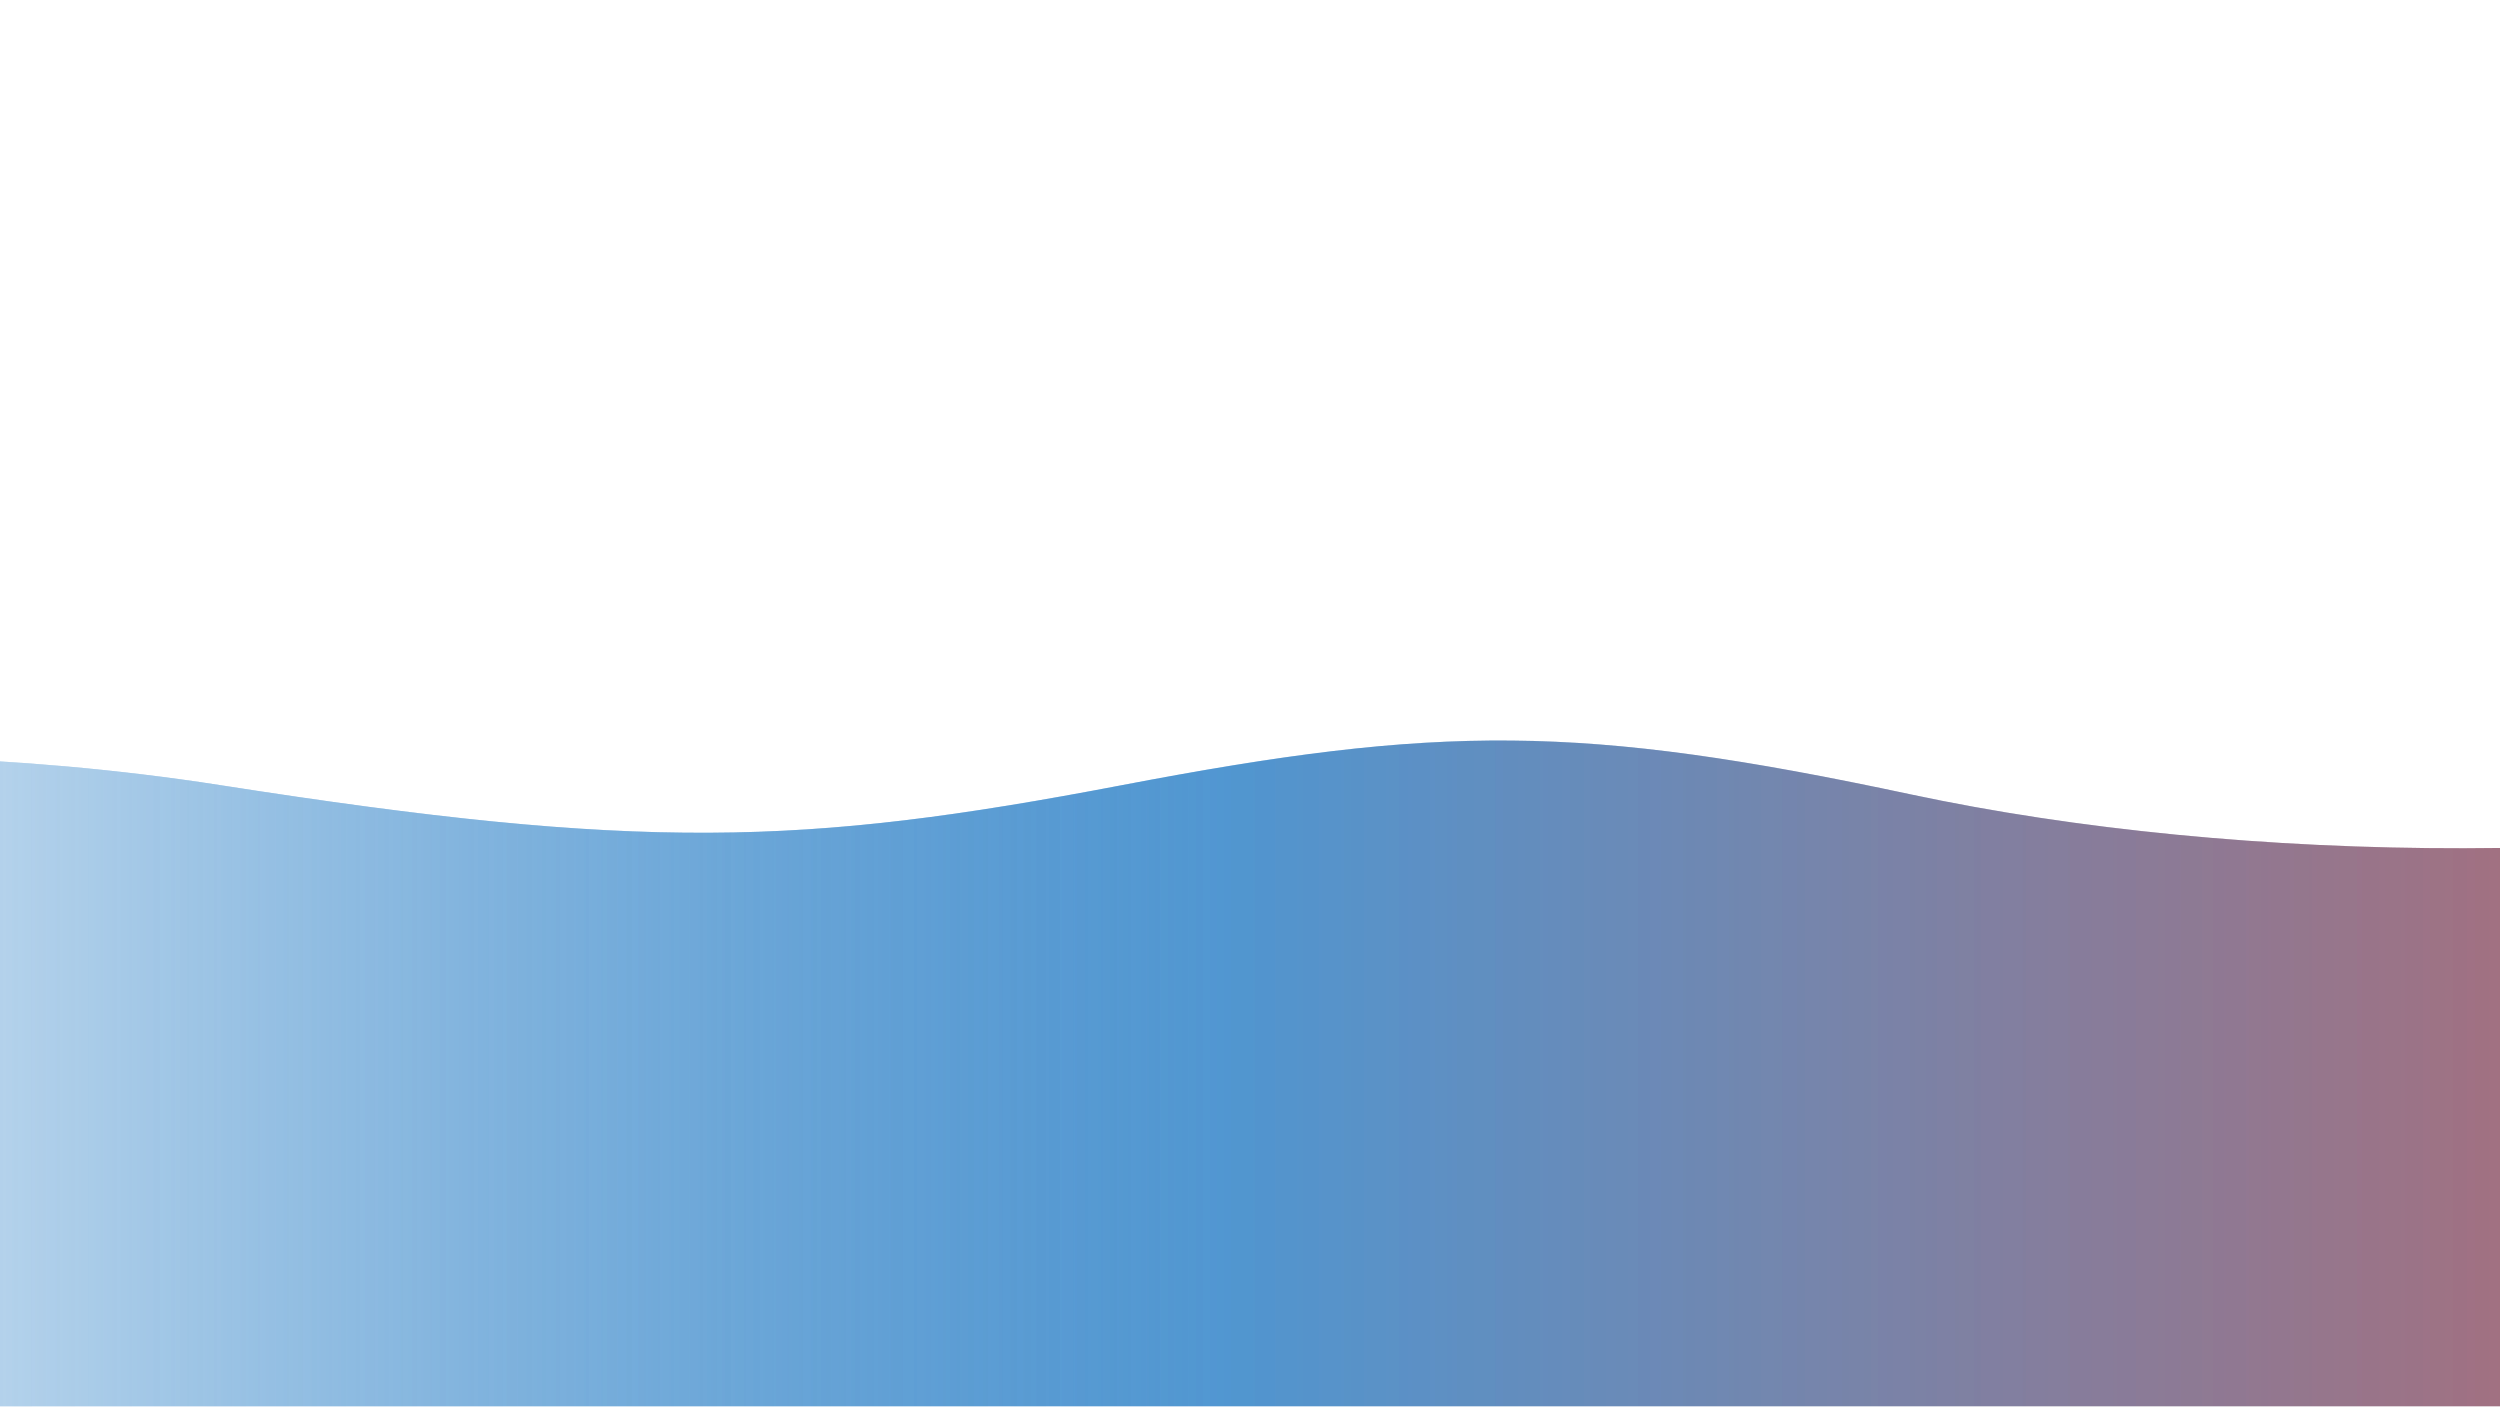
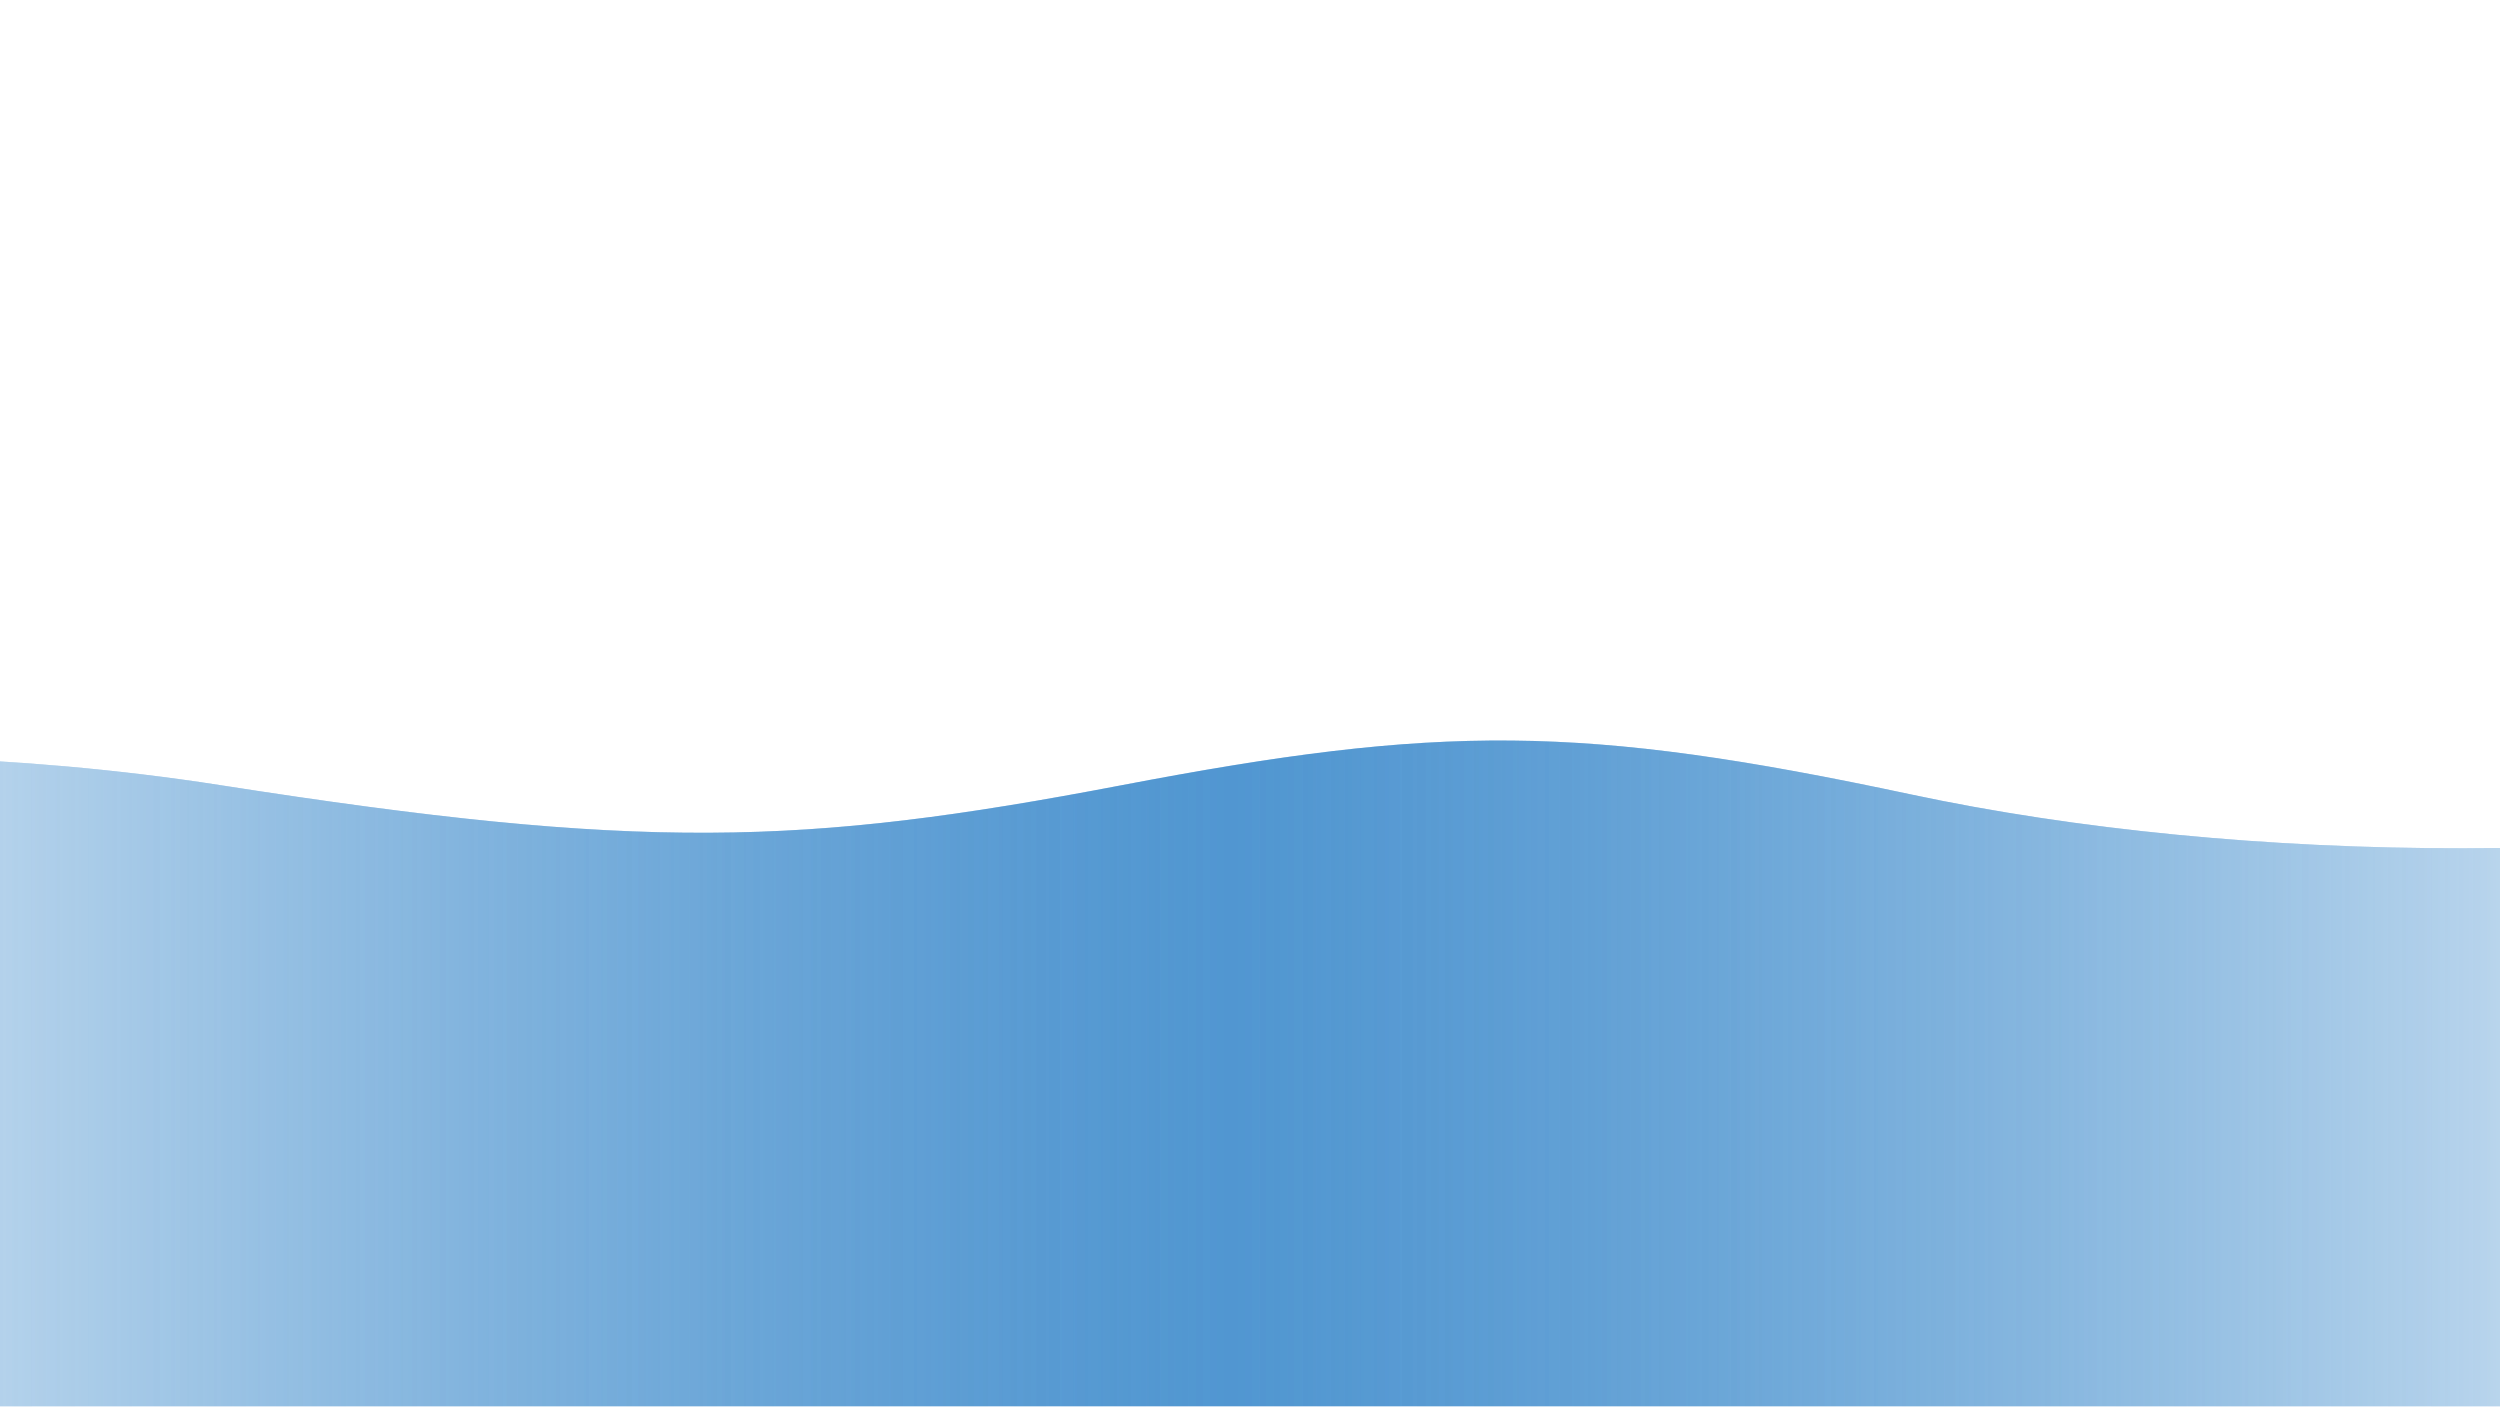
<svg xmlns="http://www.w3.org/2000/svg" xmlns:xlink="http://www.w3.org/1999/xlink" version="1.1" x="0px" y="0px" width="100%" height="100%" viewBox="0 0 1600 900" preserveAspectRatio="xMidYMax slice">
  <defs>
    <linearGradient id="bg">
      <stop offset="0%" style="stop-color:#FFF" />
      <stop offset="50%" style="stop-color:rgba(7, 106, 189, 0.5)" />
-       <stop offset="100%" style="stop-color:rgba(172, 30, 28, 0.5)" />
+       <stop offset="100%" style="stop-color:#FFF" />
    </linearGradient>
    <path id="wave" fill="url(#bg)" d="M-363.852,502.589c0,0,236.988-41.997,505.475,0  s371.981,38.998,575.971,0s293.985-39.278,505.474,5.859s493.475,48.368,716.963-4.995v560.106H-363.852V502.589z" />
  </defs>
  <g>
    <use xlink:href="#wave" opacity=".3">
      <animateTransform attributeName="transform" attributeType="XML" type="translate" dur="10s" calcMode="spline" values="270 230; -334 180; 270 230" keyTimes="0; .5; 1" keySplines="0.42, 0, 0.58, 1.0;0.42, 0, 0.58, 1.0" repeatCount="indefinite" />
    </use>
    <use xlink:href="#wave" opacity=".6">
      <animateTransform attributeName="transform" attributeType="XML" type="translate" dur="8s" calcMode="spline" values="-270 230;243 220;-270 230" keyTimes="0; .6; 1" keySplines="0.42, 0, 0.58, 1.0;0.42, 0, 0.58, 1.0" repeatCount="indefinite" />
    </use>
    <use xlink:href="#wave" opacty=".9">
      <animateTransform attributeName="transform" attributeType="XML" type="translate" dur="6s" calcMode="spline" values="0 230;-140 200;0 230" keyTimes="0; .4; 1" keySplines="0.42, 0, 0.58, 1.0;0.42, 0, 0.58, 1.0" repeatCount="indefinite" />
    </use>
  </g>
</svg>
